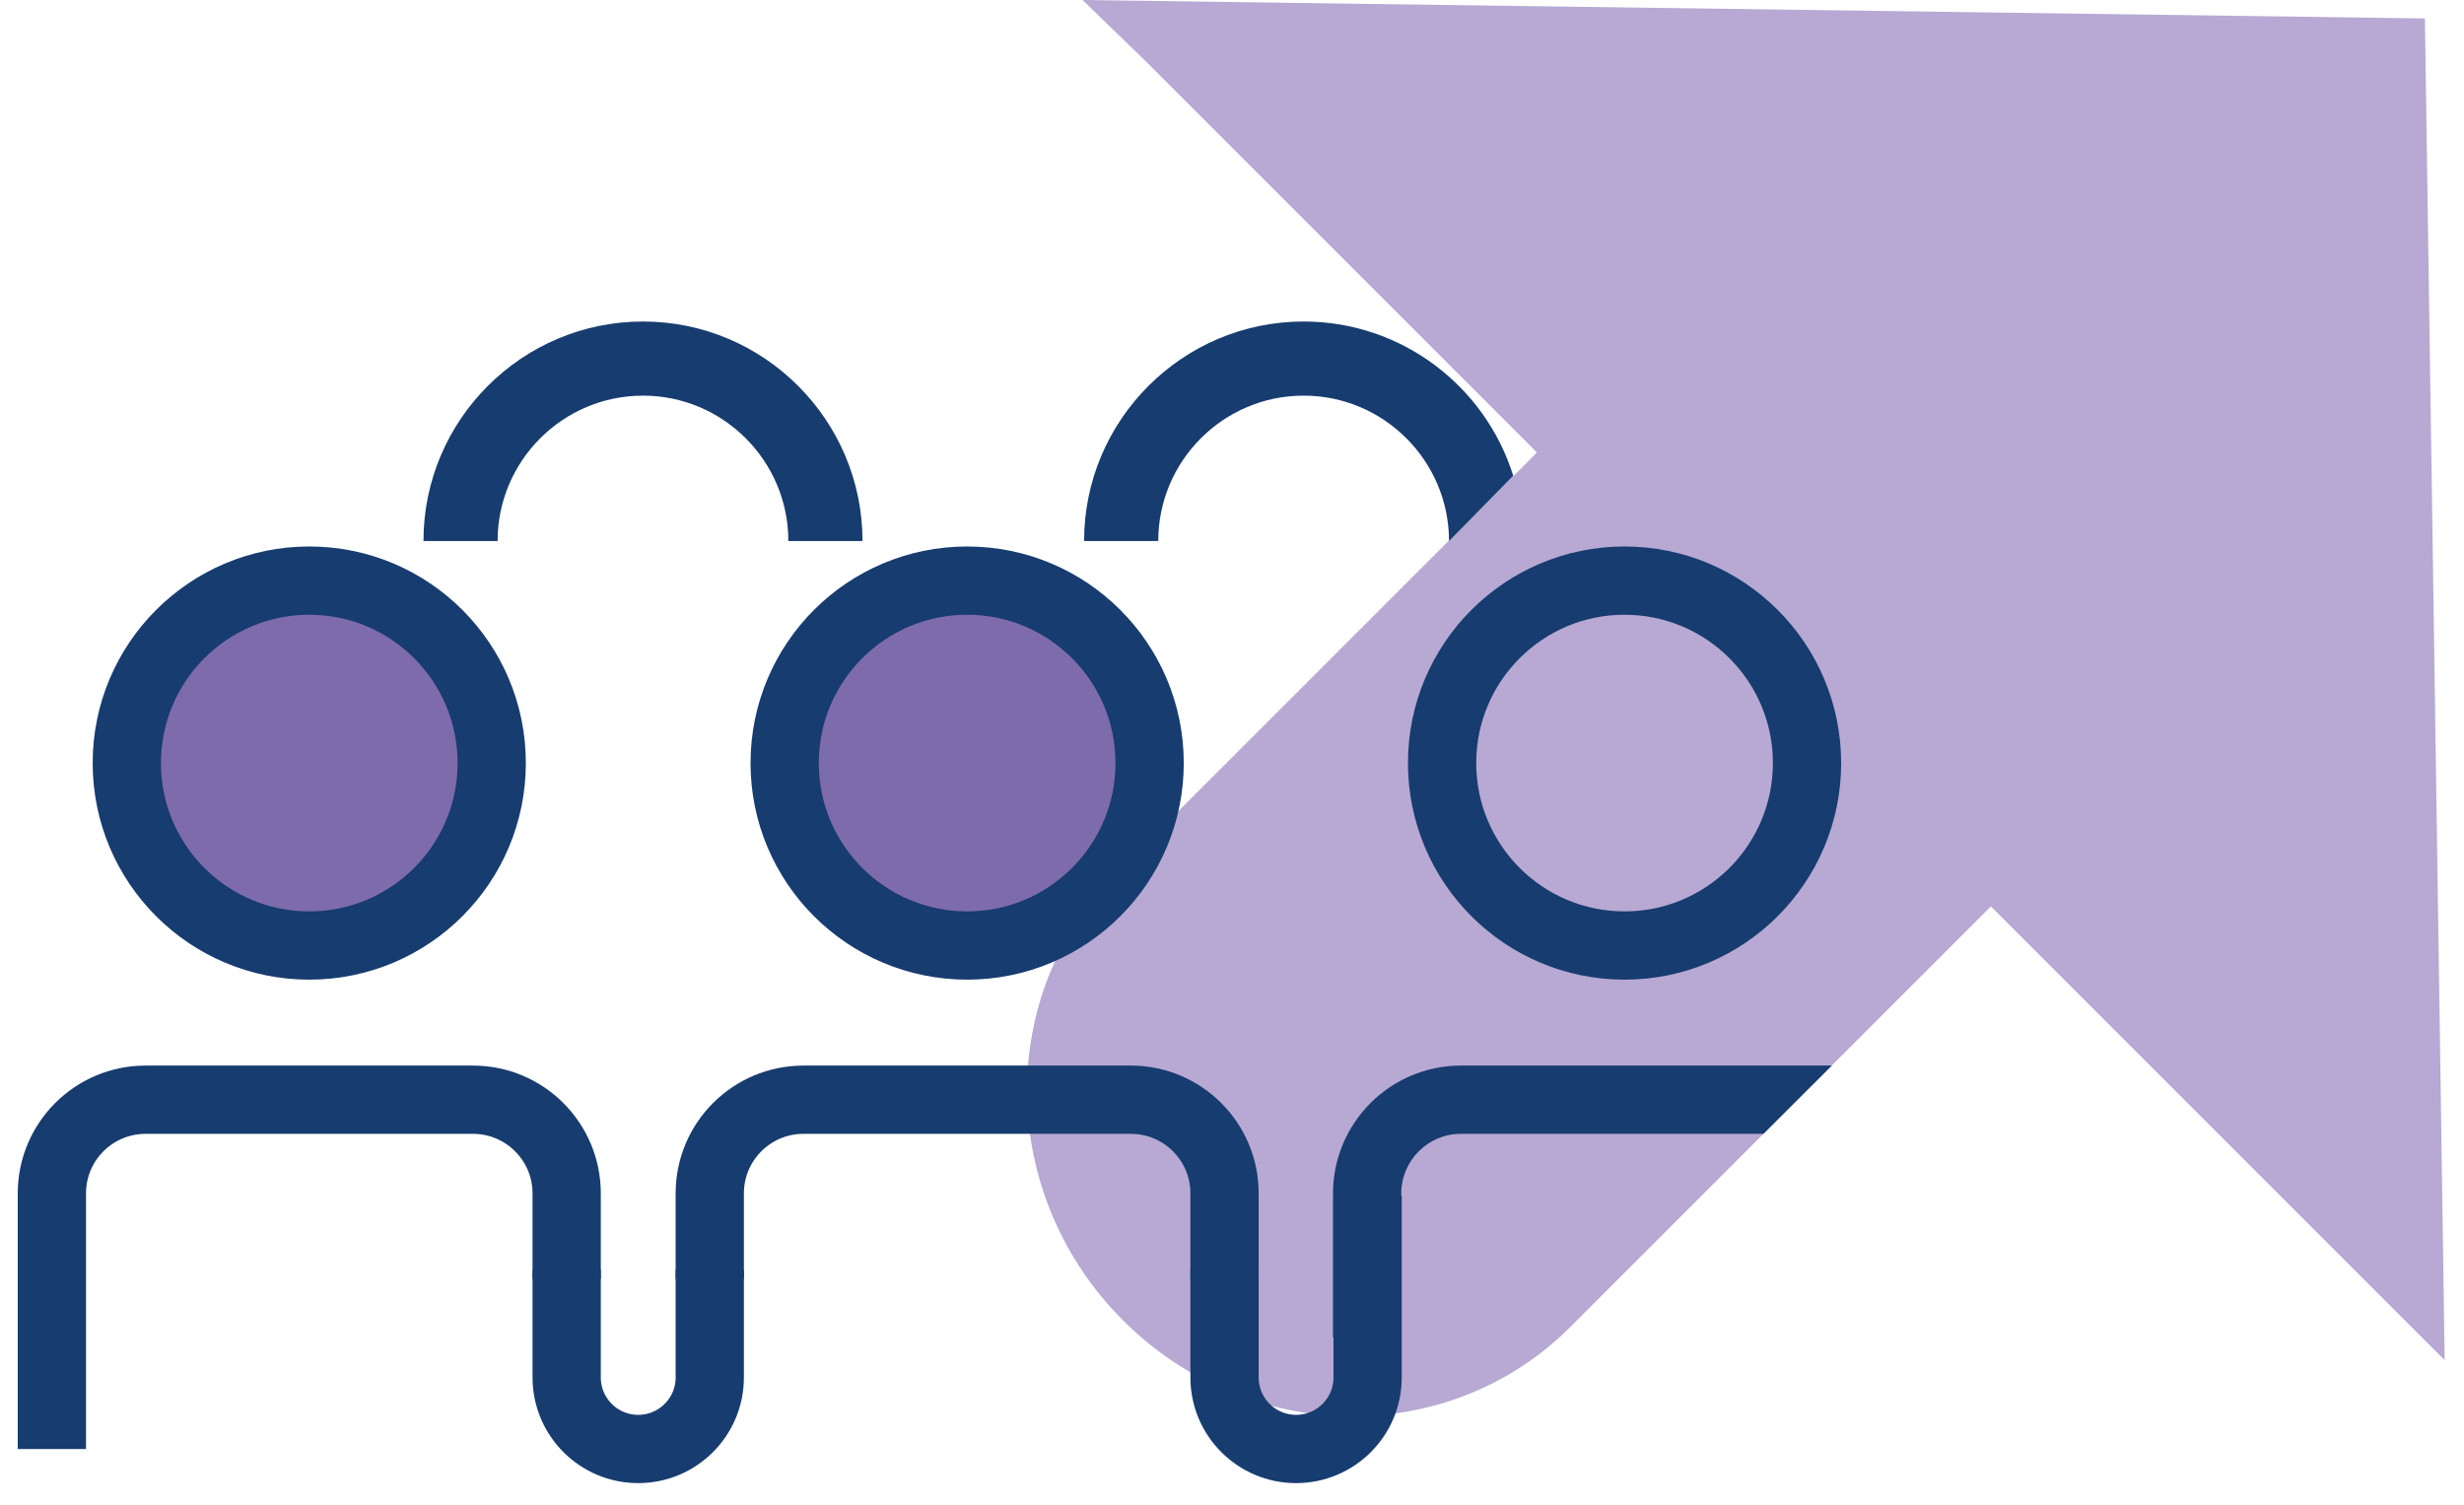
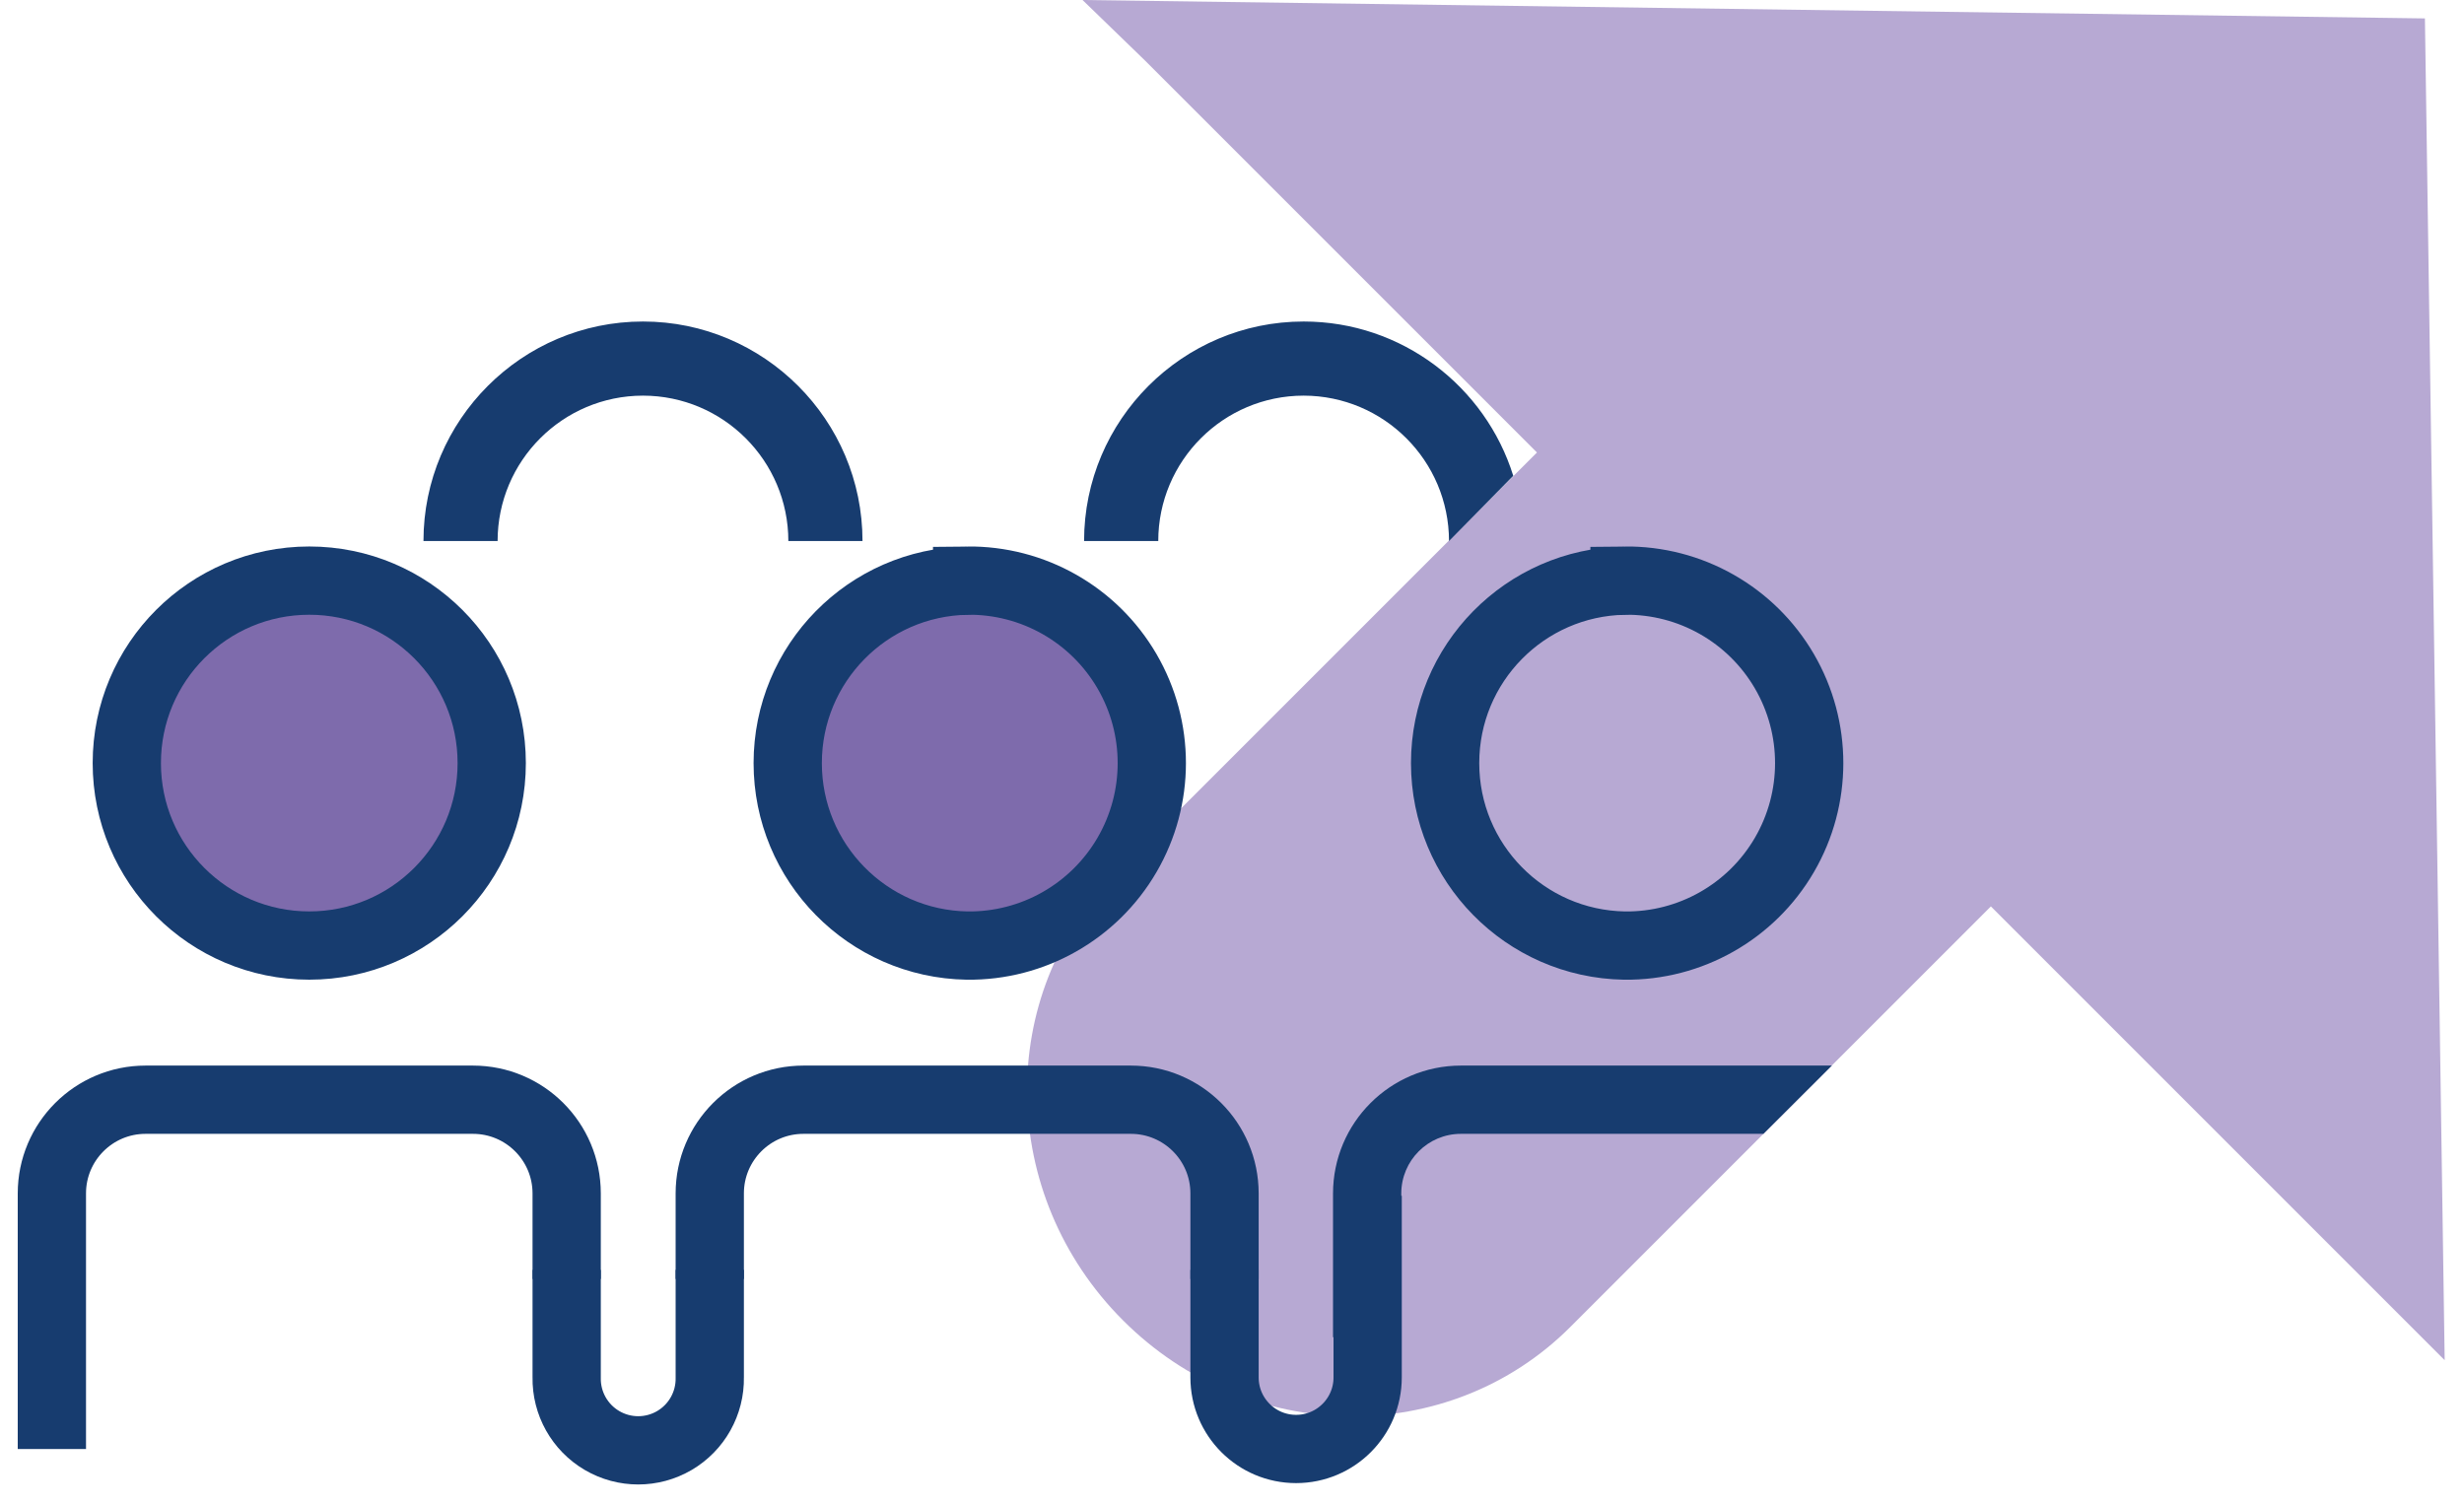
- <svg xmlns="http://www.w3.org/2000/svg" width="95px" height="58px" viewBox="0 0 95 58" version="1.1">
-   <g id="Design" stroke="none" stroke-width="1" fill="none" fill-rule="evenodd">
-     <g id="Homepage---Mobile" transform="translate(-260, -824)">
-       <g id="home-graphic-02" transform="translate(262, 824)">
-         <path d="M42.152,2.34 L57.258,17.446 L41.044,33.66 C36.351,38.351 36.465,46.073 41.298,50.907 C46.13,55.74 53.852,55.853 58.545,51.161 L74.759,34.947 L92.255,52.443 L91.493,0.711 L39.737,-4.8316906e-13 L42.152,2.34 Z" id="Fill-11" fill="#B7A9D3" />
-         <path d="M-2.84217094e-14,55.867 L-2.84217094e-14,46.012 C-2.84217094e-14,44.017 1.618,42.4 3.613,42.4 L16.235,42.4 C18.23,42.4 19.848,44.017 19.848,46.012 L19.848,49.312" id="Stroke-13" stroke="#173C6F" stroke-width="2.632" />
-         <path d="M52.027,51.557 L49.395,51.557 L49.395,46.012 C49.395,43.294 51.606,41.084 54.323,41.084 L68.628,41.084 L65.99,43.716 L54.323,43.716 C53.057,43.716 52.027,44.746 52.027,46.012 L52.027,51.557 Z" id="Fill-15" fill="#173C6F" />
-         <path d="M9.923,22.386 C13.809,22.386 16.958,25.536 16.958,29.42 C16.958,33.306 13.809,36.455 9.923,36.455 C6.039,36.455 2.889,33.306 2.889,29.42 C2.889,25.536 6.039,22.386 9.923,22.386" id="Fill-17" fill="#7E6BAC" />
-         <path d="M9.923,22.386 C13.809,22.386 16.958,25.536 16.958,29.42 C16.958,33.306 13.809,36.455 9.923,36.455 C6.039,36.455 2.889,33.306 2.889,29.42 C2.889,25.536 6.039,22.386 9.923,22.386 Z" id="Stroke-19" stroke="#173C6F" stroke-width="2.632" />
-         <path d="M17.185,20.86 C17.185,17.769 19.7,15.254 22.791,15.254 C25.881,15.254 28.395,17.769 28.395,20.86 L31.254,20.86 C31.254,16.193 27.457,12.396 22.791,12.396 C18.124,12.396 14.327,16.193 14.327,20.86 L17.185,20.86 Z" id="Fill-21" fill="#173C6F" />
-         <path d="M56.344,18.345 C55.271,14.902 52.054,12.396 48.262,12.396 C43.596,12.396 39.797,16.193 39.797,20.86 L42.657,20.86 C42.657,17.769 45.17,15.254 48.262,15.254 C51.352,15.254 53.866,17.769 53.867,20.86" id="Fill-23" fill="#173C6F" />
-         <path d="M25.365,48.961 L25.365,53.107 C25.365,54.632 24.13,55.866 22.606,55.866 C21.083,55.866 19.848,54.632 19.848,53.107 L19.848,48.961" id="Stroke-25" stroke="#173C6F" stroke-width="2.632" />
-         <path d="M35.288,22.386 C39.173,22.386 42.324,25.536 42.324,29.42 C42.324,33.306 39.173,36.455 35.288,36.455 C31.404,36.455 28.253,33.306 28.253,29.42 C28.253,25.536 31.404,22.386 35.288,22.386" id="Fill-27" fill="#7E6BAC" />
-         <path d="M35.288,22.386 C39.173,22.386 42.324,25.536 42.324,29.42 C42.324,33.306 39.173,36.455 35.288,36.455 C31.404,36.455 28.253,33.306 28.253,29.42 C28.253,25.536 31.404,22.386 35.288,22.386 Z" id="Stroke-29" stroke="#173C6F" stroke-width="2.632" />
-         <path d="M60.634,22.386 C64.519,22.386 67.67,25.536 67.67,29.42 C67.67,33.306 64.519,36.455 60.634,36.455 C56.75,36.455 53.6,33.306 53.6,29.42 C53.6,25.536 56.75,22.386 60.634,22.386" id="Fill-31" fill="#B7A9D3" />
-         <path d="M60.634,22.386 C64.519,22.386 67.67,25.536 67.67,29.42 C67.67,33.306 64.519,36.455 60.634,36.455 C56.75,36.455 53.6,33.306 53.6,29.42 C53.6,25.536 56.75,22.386 60.634,22.386 Z" id="Stroke-33" stroke="#173C6F" stroke-width="2.632" />
-         <path d="M25.365,49.312 L25.365,46.011 C25.365,44.017 26.982,42.4 28.977,42.4 L41.6,42.4 C43.595,42.4 45.212,44.017 45.212,46.011 L45.212,49.312" id="Stroke-35" stroke="#173C6F" stroke-width="2.632" />
-         <path d="M50.729,46.105 L50.729,53.107 C50.729,54.632 49.494,55.866 47.972,55.866 C46.447,55.866 45.212,54.632 45.212,53.107 L45.212,48.961" id="Stroke-37" stroke="#173C6F" stroke-width="2.632" />
-       </g>
-     </g>
+ <svg xmlns="http://www.w3.org/2000/svg" width="95" height="58">
+   <g fill="none" fill-rule="evenodd">
+     <path d="M44.152 2.34l15.106 15.106L43.044 33.66c-4.693 4.691-4.58 12.413.254 17.247 4.832 4.833 12.554 4.946 17.247.254l16.214-16.214 17.496 17.496L93.493.71 41.737 0l2.415 2.34z" fill="#B7A9D3" />
+     <path d="M2 55.867v-9.855A3.613 3.613 0 015.613 42.4h12.622a3.613 3.613 0 013.613 3.612v3.3" stroke="#173C6F" stroke-width="2.632" />
+     <path d="M54.027 51.557h-2.632v-5.545a4.934 4.934 0 014.928-4.928h14.305l-2.638 2.632H56.323a2.298 2.298 0 00-2.296 2.296v5.545z" fill="#173C6F" />
+     <path d="M11.923 22.386a7.035 7.035 0 11.001 14.07 7.035 7.035 0 010-14.07" fill="#7E6BAC" />
+     <path d="M11.923 22.386a7.035 7.035 0 11.001 14.07 7.035 7.035 0 010-14.07z" stroke="#173C6F" stroke-width="2.632" />
+     <path d="M19.185 20.86a5.611 5.611 0 015.606-5.606 5.611 5.611 0 015.604 5.606h2.859c0-4.667-3.797-8.464-8.463-8.464-4.667 0-8.464 3.797-8.464 8.464h2.858zm39.159-2.515c-1.073-3.443-4.29-5.949-8.082-5.949-4.666 0-8.465 3.797-8.465 8.464h2.86a5.61 5.61 0 015.605-5.606 5.613 5.613 0 015.605 5.606" fill="#173C6F" />
+     <path d="M27.365 48.96v4.147a2.759 2.759 0 11-5.517 0v-4.146" stroke="#173C6F" stroke-width="2.632" />
+     <path d="M37.288 22.386a7.036 7.036 0 110 14.071 7.036 7.036 0 010-14.07" fill="#7E6BAC" />
+     <path d="M37.288 22.386a7.036 7.036 0 110 14.071 7.036 7.036 0 010-14.07z" stroke="#173C6F" stroke-width="2.632" />
+     <path d="M62.634 22.386a7.036 7.036 0 110 14.071 7.036 7.036 0 010-14.07" fill="#B7A9D3" />
+     <path d="M62.634 22.386a7.036 7.036 0 110 14.071 7.036 7.036 0 010-14.07zM27.365 49.312v-3.3a3.612 3.612 0 013.612-3.612H43.6a3.612 3.612 0 013.612 3.611v3.301" stroke="#173C6F" stroke-width="2.632" />
+     <path d="M52.73 46.105v7.002a2.758 2.758 0 11-5.518 0v-4.146" stroke="#173C6F" stroke-width="2.632" />
  </g>
</svg>
